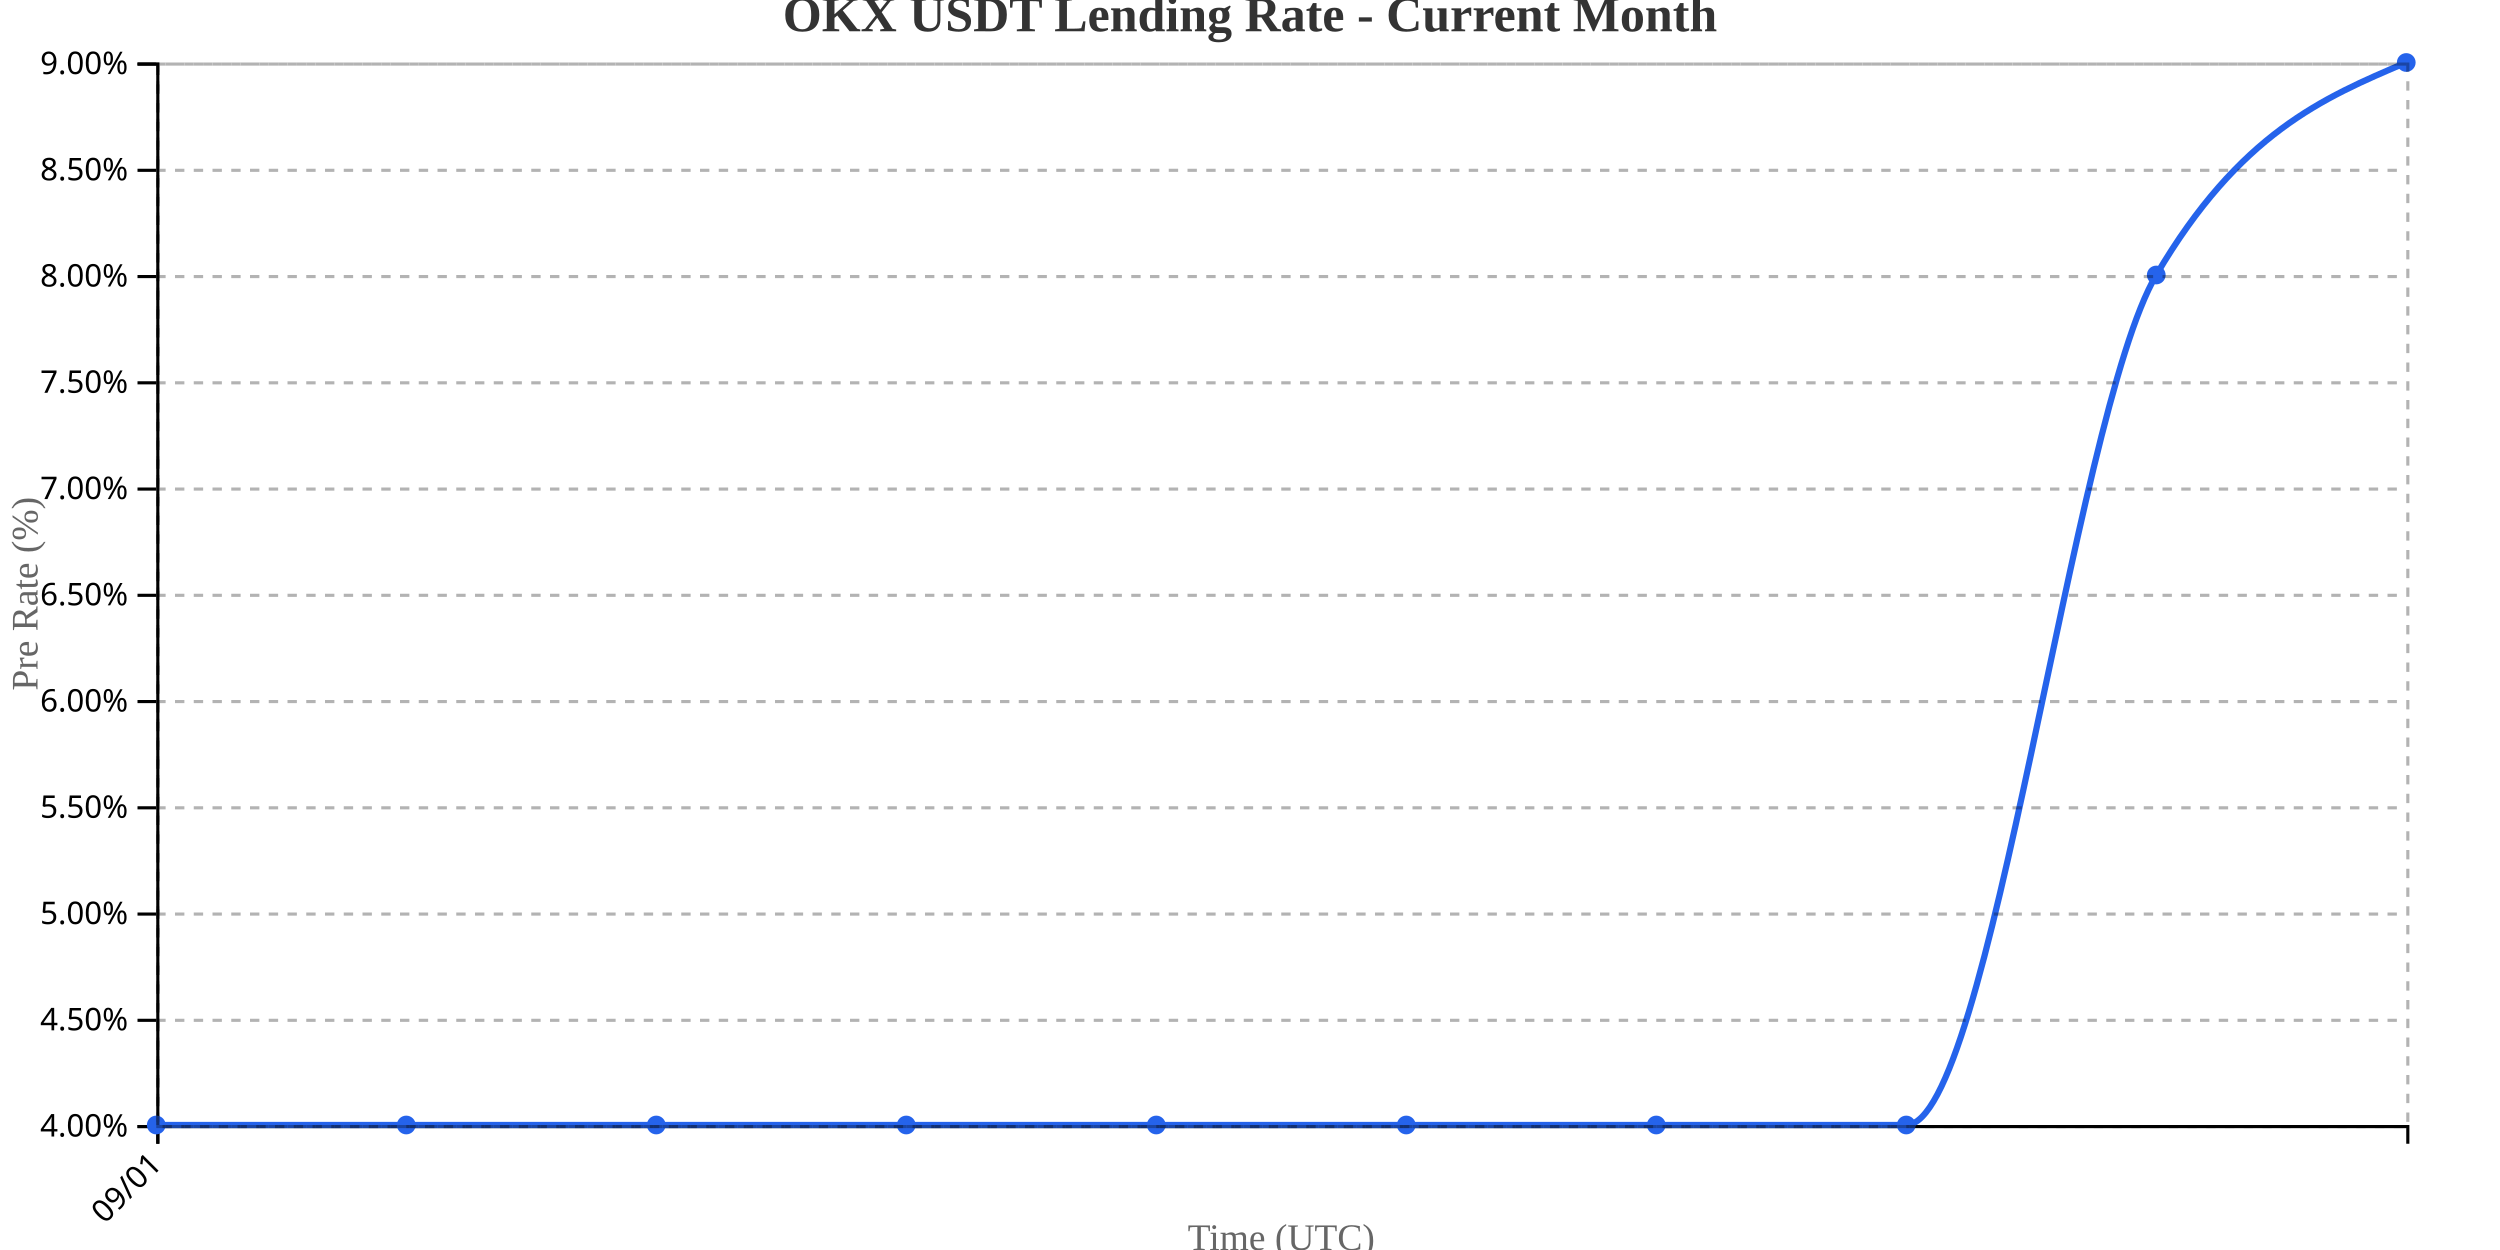
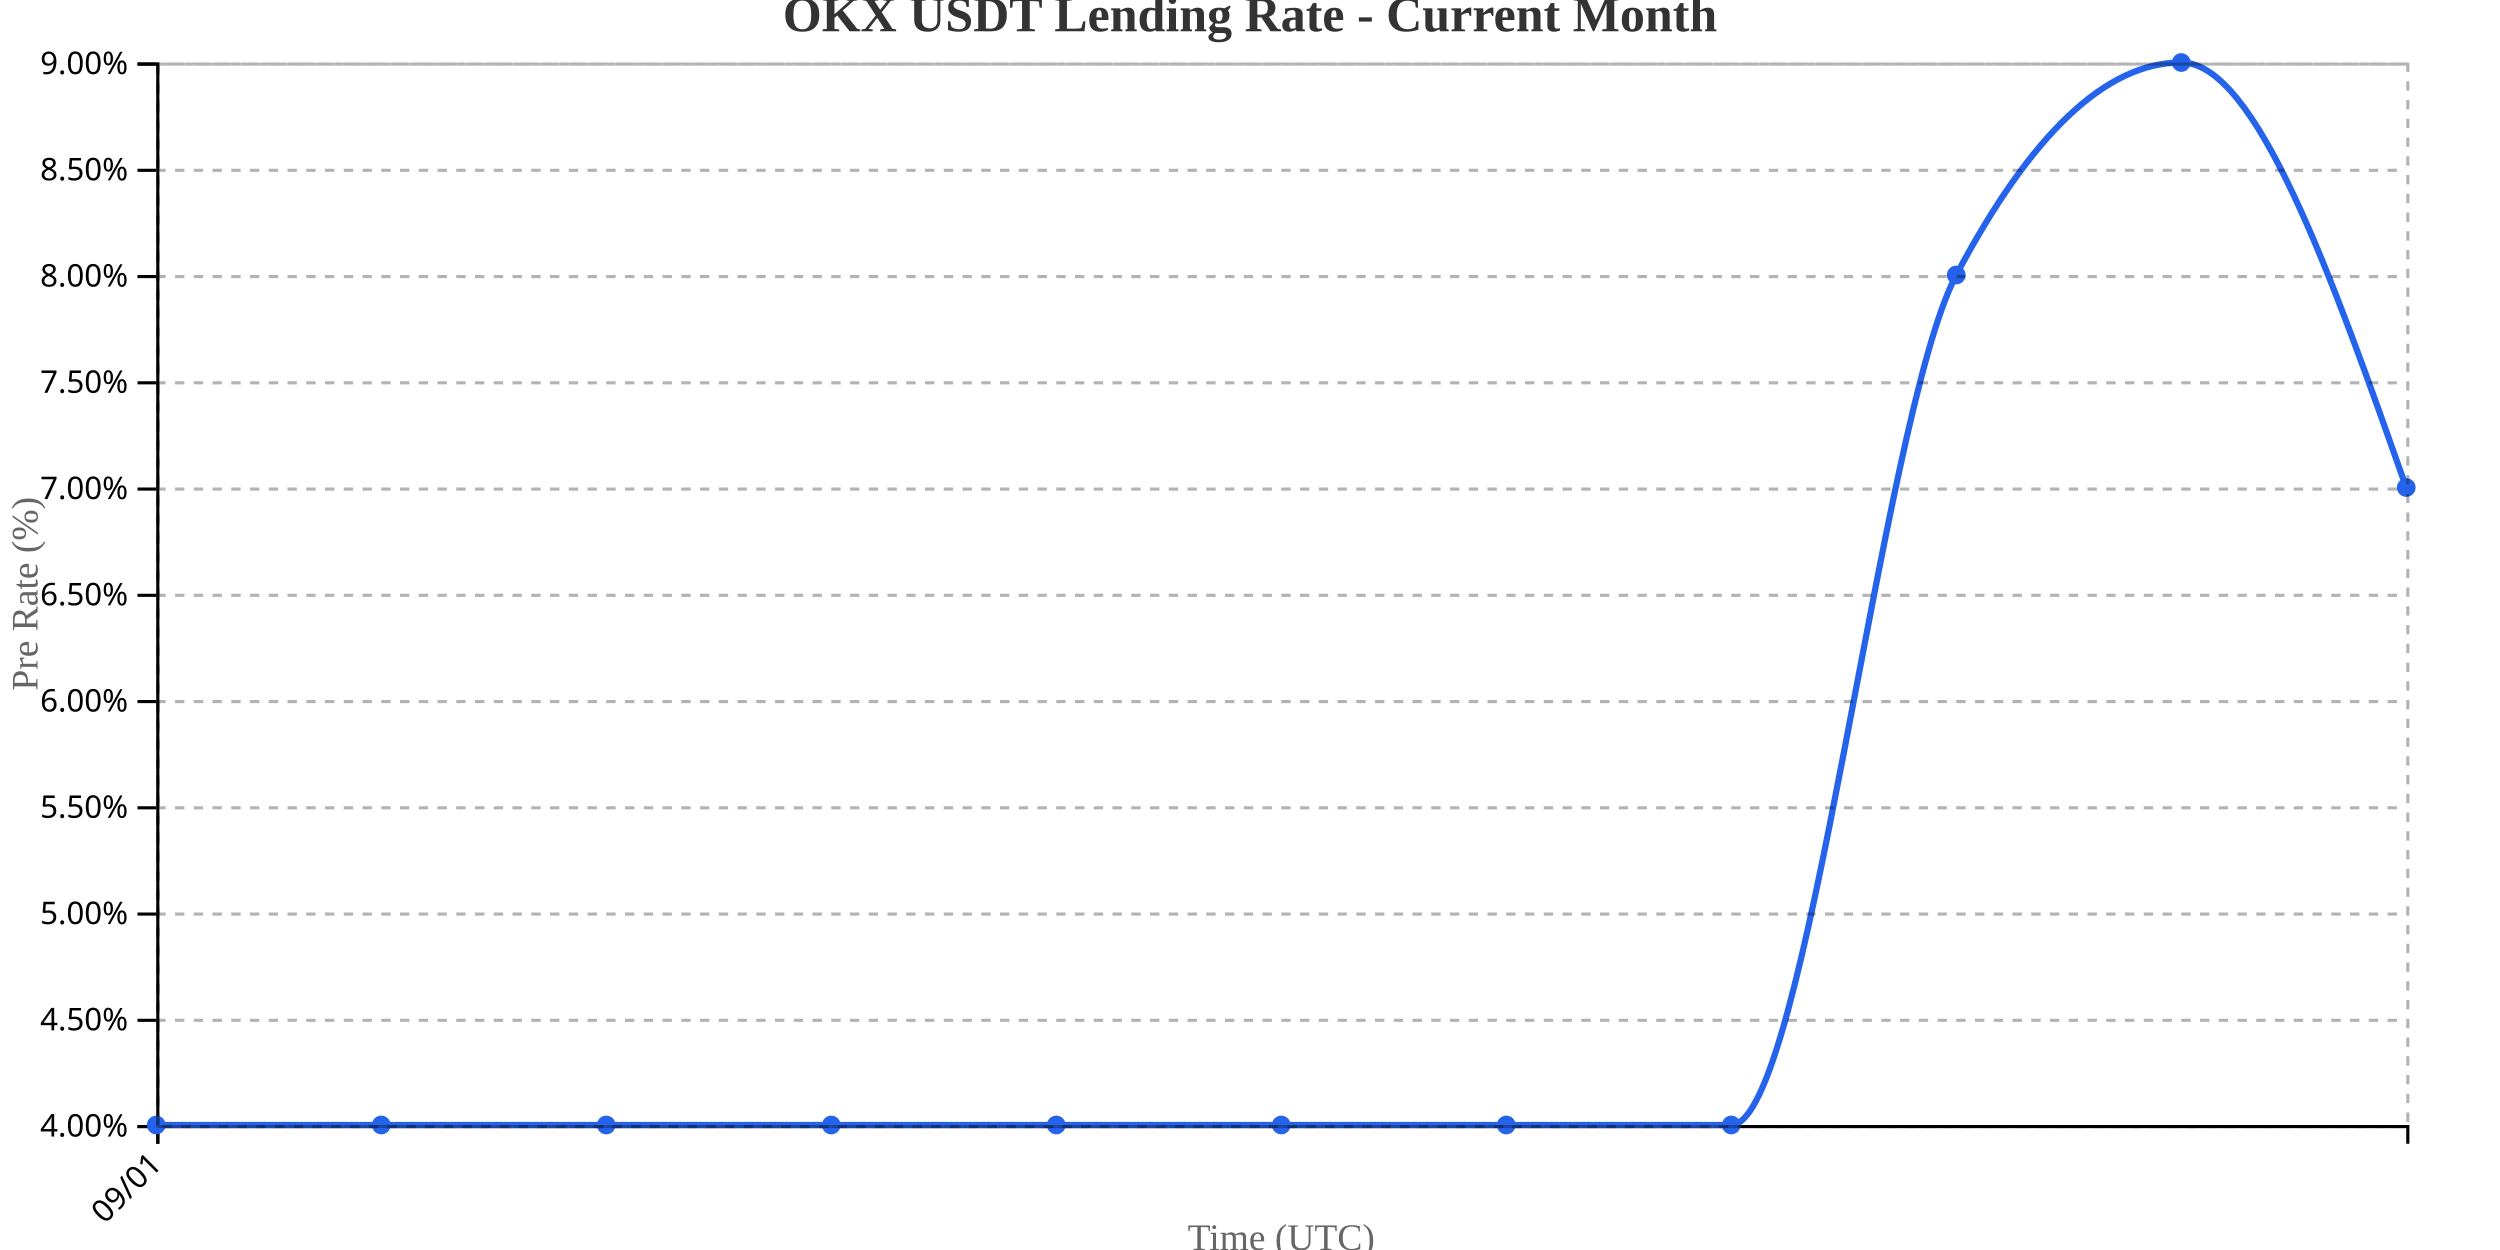
<svg xmlns="http://www.w3.org/2000/svg" width="800" height="400">
  <g transform="translate(50,20)">
    <g transform="translate(0,340)" fill="none" font-size="10" font-family="sans-serif" text-anchor="middle">
      <path class="domain" stroke="currentColor" d="M0.5,6V0.5H720.5V6" />
      <g class="tick" opacity="1" transform="translate(0.5,0)">
        <line stroke="currentColor" y2="6" />
        <text fill="currentColor" y="9" dy=".15em" style="text-anchor: end;" dx="-.8em" transform="rotate(-45)">09/01</text>
      </g>
    </g>
    <g fill="none" font-size="10" font-family="sans-serif" text-anchor="end">
      <path class="domain" stroke="currentColor" d="M-6,340.5H0.5V0.5H-6" />
      <g class="tick" opacity="1" transform="translate(0,340.5)">
        <line stroke="currentColor" x2="-6" />
        <text fill="currentColor" x="-9" dy="0.32em">4.00%</text>
      </g>
      <g class="tick" opacity="1" transform="translate(0,306.5)">
        <line stroke="currentColor" x2="-6" />
        <text fill="currentColor" x="-9" dy="0.32em">4.50%</text>
      </g>
      <g class="tick" opacity="1" transform="translate(0,272.5)">
        <line stroke="currentColor" x2="-6" />
        <text fill="currentColor" x="-9" dy="0.32em">5.00%</text>
      </g>
      <g class="tick" opacity="1" transform="translate(0,238.5)">
        <line stroke="currentColor" x2="-6" />
        <text fill="currentColor" x="-9" dy="0.32em">5.50%</text>
      </g>
      <g class="tick" opacity="1" transform="translate(0,204.5)">
        <line stroke="currentColor" x2="-6" />
        <text fill="currentColor" x="-9" dy="0.32em">6.00%</text>
      </g>
      <g class="tick" opacity="1" transform="translate(0,170.5)">
        <line stroke="currentColor" x2="-6" />
        <text fill="currentColor" x="-9" dy="0.32em">6.50%</text>
      </g>
      <g class="tick" opacity="1" transform="translate(0,136.5)">
        <line stroke="currentColor" x2="-6" />
        <text fill="currentColor" x="-9" dy="0.32em">7.00%</text>
      </g>
      <g class="tick" opacity="1" transform="translate(0,102.5)">
        <line stroke="currentColor" x2="-6" />
        <text fill="currentColor" x="-9" dy="0.32em">7.50%</text>
      </g>
      <g class="tick" opacity="1" transform="translate(0,68.5)">
        <line stroke="currentColor" x2="-6" />
        <text fill="currentColor" x="-9" dy="0.32em">8.00%</text>
      </g>
      <g class="tick" opacity="1" transform="translate(0,34.5)">
        <line stroke="currentColor" x2="-6" />
        <text fill="currentColor" x="-9" dy="0.32em">8.50%</text>
      </g>
      <g class="tick" opacity="1" transform="translate(0,0.5)">
        <line stroke="currentColor" x2="-6" />
        <text fill="currentColor" x="-9" dy="0.32em">9.00%</text>
      </g>
    </g>
    <text transform="rotate(-90)" y="-50" x="-170" dy="1em" style="text-anchor: middle; font-size: 12px; fill: #666;">Pre Rate (%)</text>
    <text transform="translate(360, 380)" style="text-anchor: middle; font-size: 12px; fill: #666;">Time (UTC)</text>
-     <path fill="none" stroke="#2563eb" stroke-width="2" d="M0,340C26.667,340,53.333,340,80,340C106.667,340,133.333,340,160,340C186.667,340,213.333,340,240,340C266.667,340,293.333,340,320,340C346.667,340,373.333,340,400,340C426.667,340,453.333,340,480,340C506.667,340,533.333,340,560,340C586.667,340,613.333,113.333,640,68C666.667,22.667,693.333,11.333,720,0" />
+     <path fill="none" stroke="#2563eb" stroke-width="2" d="M0,340C24,340,48,340,72,340C96,340,120,340,144,340C168,340,192,340,216,340C240,340,264,340,288,340C312,340,336,340,360,340C384,340,408,340,432,340C456,340,480,340,504,340C528,340,552,113.333,576,68C600,22.667,624,0,648,0C672,0,696,68,720,136" />
    <circle class="dot" cx="0" cy="340" r="3" fill="#2563eb" />
-     <circle class="dot" cx="80" cy="340" r="3" fill="#2563eb" />
-     <circle class="dot" cx="160" cy="340" r="3" fill="#2563eb" />
-     <circle class="dot" cx="240" cy="340" r="3" fill="#2563eb" />
-     <circle class="dot" cx="320" cy="340" r="3" fill="#2563eb" />
-     <circle class="dot" cx="400" cy="340" r="3" fill="#2563eb" />
-     <circle class="dot" cx="480" cy="340" r="3" fill="#2563eb" />
-     <circle class="dot" cx="560" cy="340" r="3" fill="#2563eb" />
-     <circle class="dot" cx="640" cy="68" r="3" fill="#2563eb" />
-     <circle class="dot" cx="720" cy="0" r="3" fill="#2563eb" />
+     <circle class="dot" cx="72" cy="340" r="3" fill="#2563eb" />
+     <circle class="dot" cx="144" cy="340" r="3" fill="#2563eb" />
+     <circle class="dot" cx="216" cy="340" r="3" fill="#2563eb" />
+     <circle class="dot" cx="288" cy="340" r="3" fill="#2563eb" />
+     <circle class="dot" cx="360" cy="340" r="3" fill="#2563eb" />
+     <circle class="dot" cx="432" cy="340" r="3" fill="#2563eb" />
+     <circle class="dot" cx="504" cy="340" r="3" fill="#2563eb" />
+     <circle class="dot" cx="576" cy="68" r="3" fill="#2563eb" />
+     <circle class="dot" cx="648" cy="0" r="3" fill="#2563eb" />
+     <circle class="dot" cx="720" cy="136" r="3" fill="#2563eb" />
    <g class="grid" transform="translate(0,340)" fill="none" font-size="10" font-family="sans-serif" text-anchor="middle" style="stroke-dasharray: 3,3; opacity: 0.3;">
      <path class="domain" stroke="currentColor" d="M0.5,-340V0.5H720.5V-340" />
      <g class="tick" opacity="1" transform="translate(0.5,0)">
        <line stroke="currentColor" y2="-340" />
        <text fill="currentColor" y="3" dy="0.71em" />
      </g>
    </g>
    <g class="grid" fill="none" font-size="10" font-family="sans-serif" text-anchor="end" style="stroke-dasharray: 3,3; opacity: 0.3;">
      <path class="domain" stroke="currentColor" d="M720,340.5H0.5V0.5H720" />
      <g class="tick" opacity="1" transform="translate(0,340.5)">
        <line stroke="currentColor" x2="720" />
        <text fill="currentColor" x="-3" dy="0.32em" />
      </g>
      <g class="tick" opacity="1" transform="translate(0,306.5)">
        <line stroke="currentColor" x2="720" />
        <text fill="currentColor" x="-3" dy="0.32em" />
      </g>
      <g class="tick" opacity="1" transform="translate(0,272.5)">
        <line stroke="currentColor" x2="720" />
        <text fill="currentColor" x="-3" dy="0.32em" />
      </g>
      <g class="tick" opacity="1" transform="translate(0,238.5)">
        <line stroke="currentColor" x2="720" />
        <text fill="currentColor" x="-3" dy="0.32em" />
      </g>
      <g class="tick" opacity="1" transform="translate(0,204.5)">
        <line stroke="currentColor" x2="720" />
        <text fill="currentColor" x="-3" dy="0.32em" />
      </g>
      <g class="tick" opacity="1" transform="translate(0,170.5)">
        <line stroke="currentColor" x2="720" />
        <text fill="currentColor" x="-3" dy="0.32em" />
      </g>
      <g class="tick" opacity="1" transform="translate(0,136.5)">
        <line stroke="currentColor" x2="720" />
        <text fill="currentColor" x="-3" dy="0.32em" />
      </g>
      <g class="tick" opacity="1" transform="translate(0,102.5)">
        <line stroke="currentColor" x2="720" />
        <text fill="currentColor" x="-3" dy="0.32em" />
      </g>
      <g class="tick" opacity="1" transform="translate(0,68.5)">
        <line stroke="currentColor" x2="720" />
        <text fill="currentColor" x="-3" dy="0.32em" />
      </g>
      <g class="tick" opacity="1" transform="translate(0,34.5)">
        <line stroke="currentColor" x2="720" />
        <text fill="currentColor" x="-3" dy="0.32em" />
      </g>
      <g class="tick" opacity="1" transform="translate(0,0.5)">
        <line stroke="currentColor" x2="720" />
        <text fill="currentColor" x="-3" dy="0.32em" />
      </g>
    </g>
  </g>
  <text x="400" y="10" text-anchor="middle" style="font-size: 16px; font-weight: bold; fill: #333;">OKX USDT Lending Rate - Current Month</text>
</svg>
